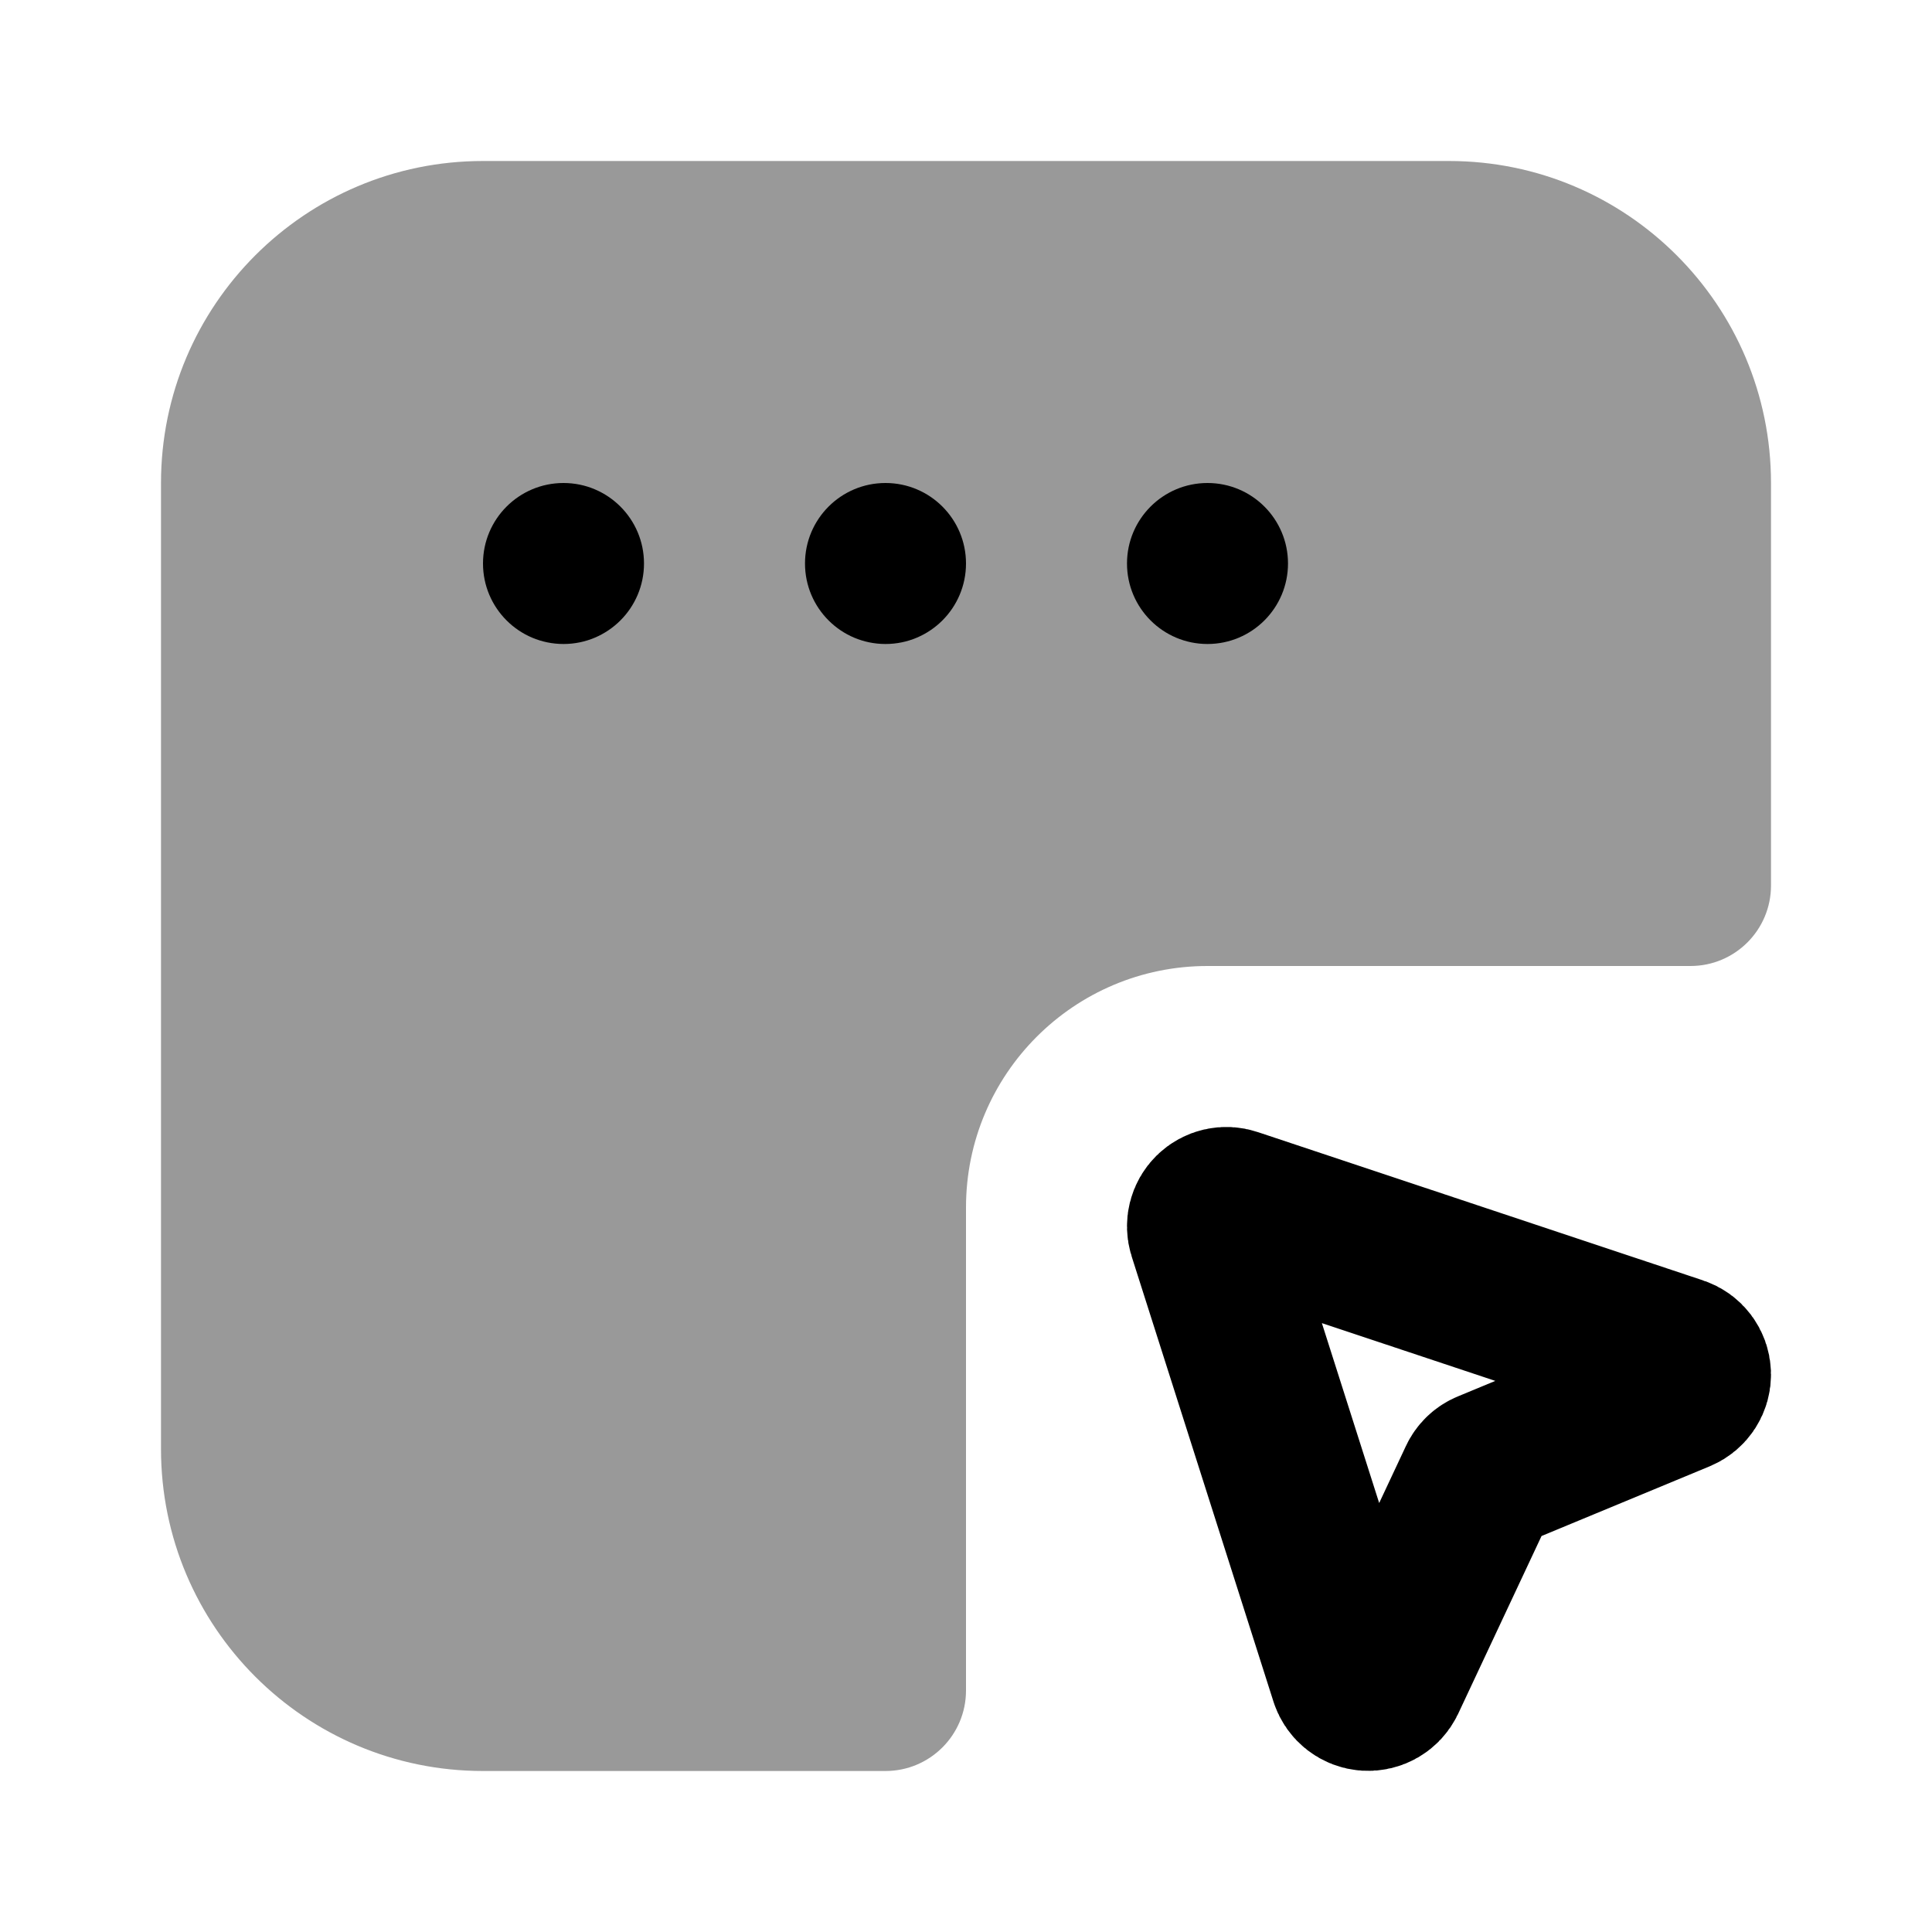
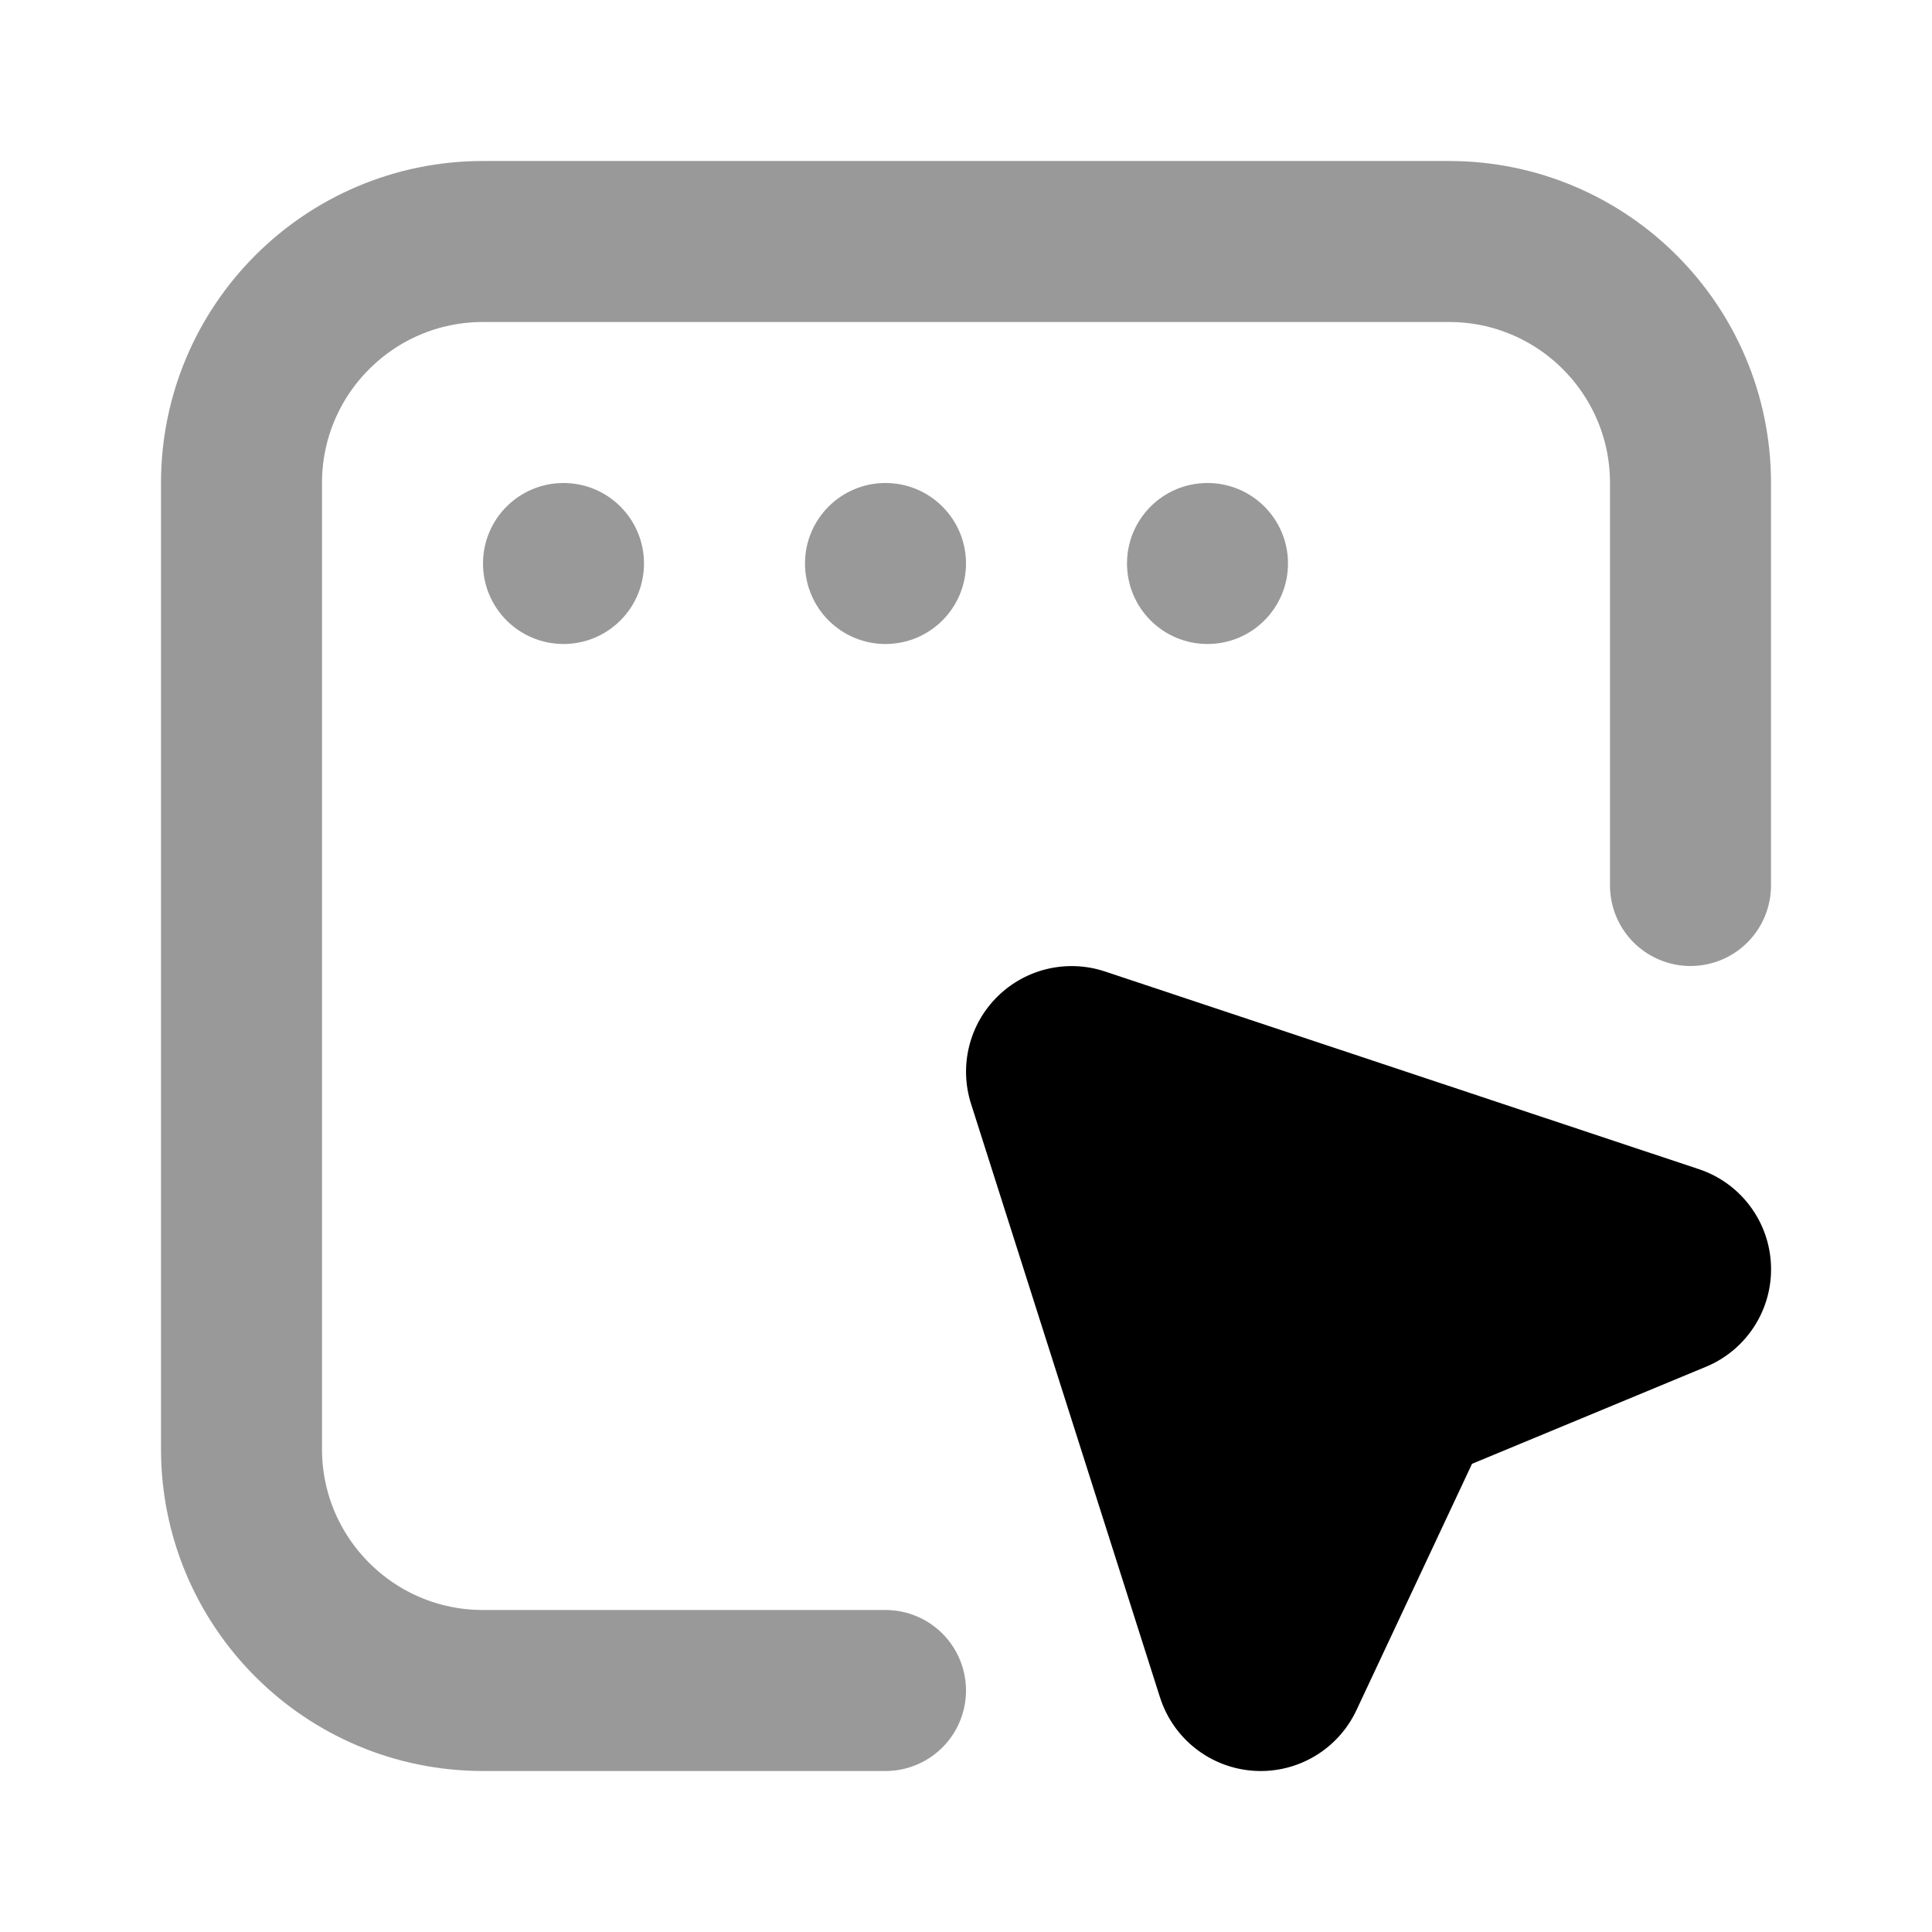
<svg xmlns="http://www.w3.org/2000/svg" width="24" height="24" fill="none" stroke="currentColor" stroke-linecap="round" stroke-linejoin="round" stroke-width="2" aria-hidden="true" viewBox="0 0 24 24">
-   <path fill="currentColor" fill-opacity=".4" stroke="none" d="M6 2h12a4 4 0 0 1 4 4v5a1 1 0 0 1-1 1h-6a3 3 0 0 0-3 3v6a1 1 0 0 1-1 1H6a4 4 0 0 1-4-4V6a4 4 0 0 1 4-4" />
-   <path d="m16.773 20.837-1.762-5.532a.234.234 0 0 1 .298-.293l5.53 1.842a.233.233 0 0 1 .017.437l-2.364.98a.23.23 0 0 0-.122.117l-1.162 2.477a.235.235 0 0 1-.435-.028" />
-   <path fill="currentColor" stroke="none" d="M8 7a1 1 0 1 1-2 0 1 1 0 0 1 2 0m4 0a1 1 0 1 1-2 0 1 1 0 0 1 2 0m4 0a1 1 0 1 1-2 0 1 1 0 0 1 2 0" />
+   <path stroke-opacity=".4" d="M11 21H6a3 3 0 0 1-3-3V6a3 3 0 0 1 3-3h12a3 3 0 0 1 3 3v5" />
+   <path fill="currentColor" fill-opacity=".4" stroke="none" d="M8 7a1 1 0 1 1-2 0 1 1 0 0 1 2 0m4 0a1 1 0 1 1-2 0 1 1 0 0 1 2 0m4 0a1 1 0 1 1-2 0 1 1 0 0 1 2 0" />
+   <path fill="currentColor" fill-rule="evenodd" stroke="none" d="m14.41 21.086-2.348-7.376a1.312 1.312 0 0 1 1.664-1.642l7.376 2.455a1.311 1.311 0 0 1 .089 2.456l-2.905 1.205-1.436 3.061a1.313 1.313 0 0 1-2.44-.16" clip-rule="evenodd" />
</svg>
